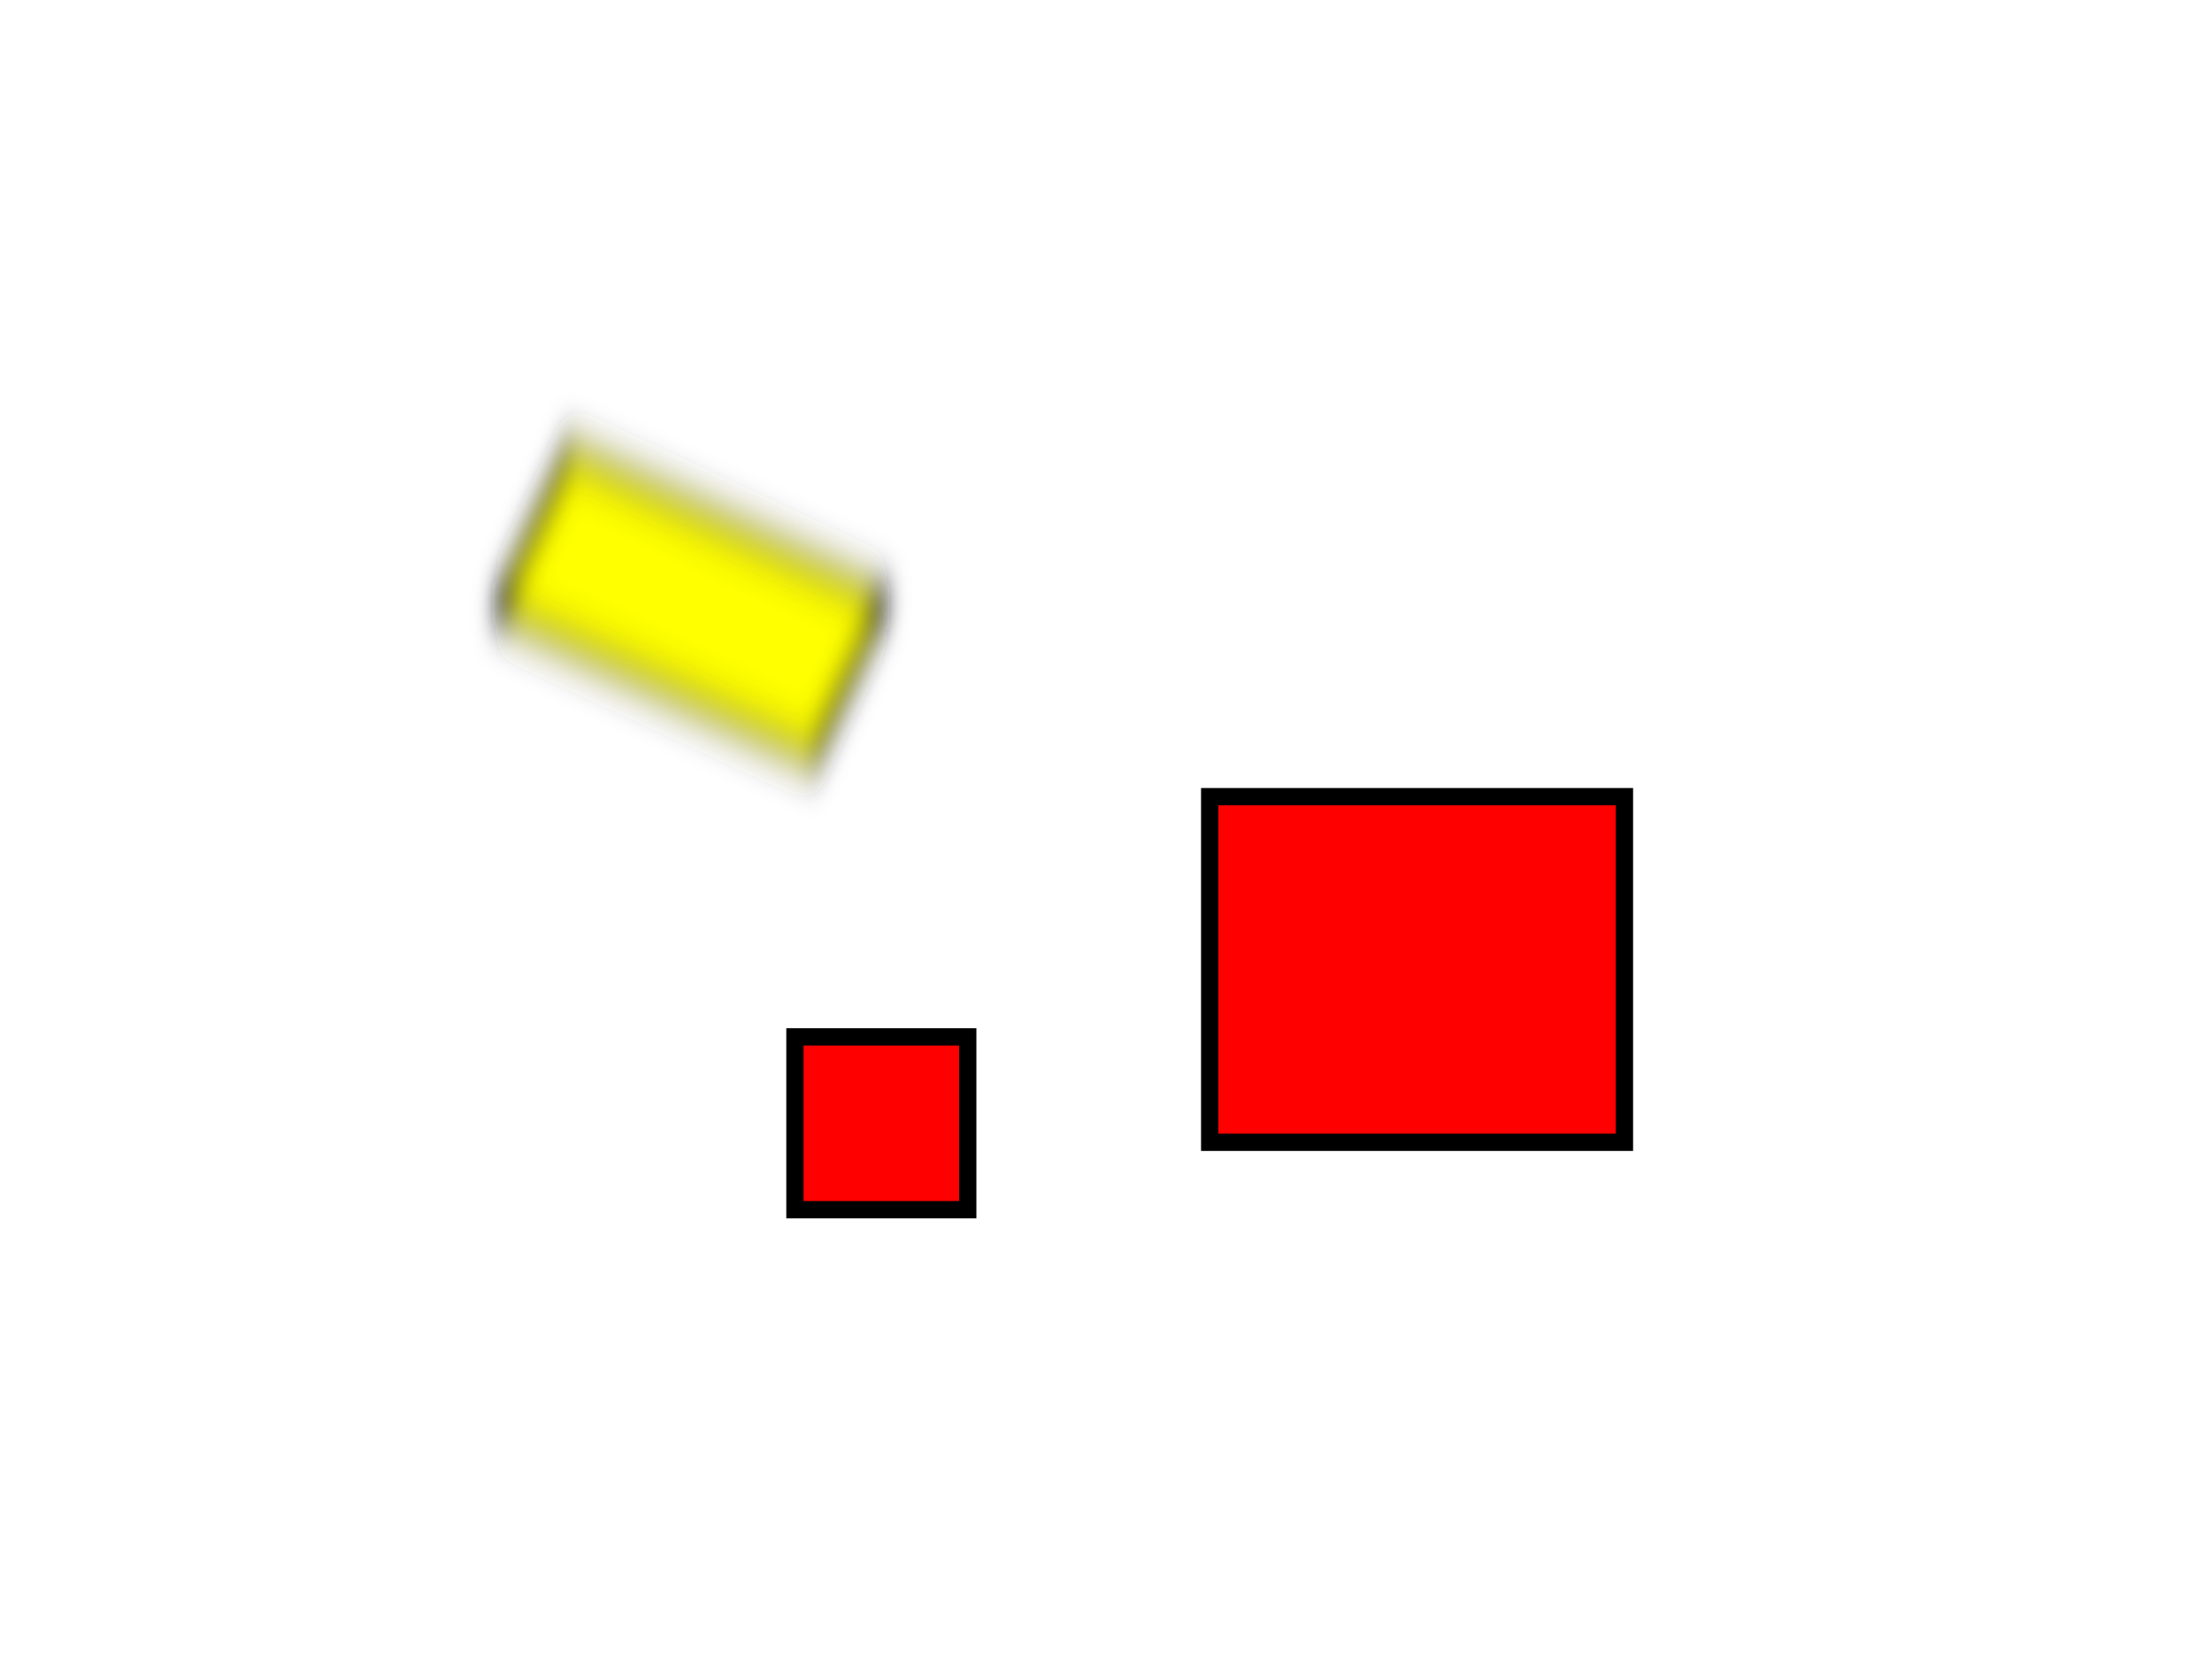
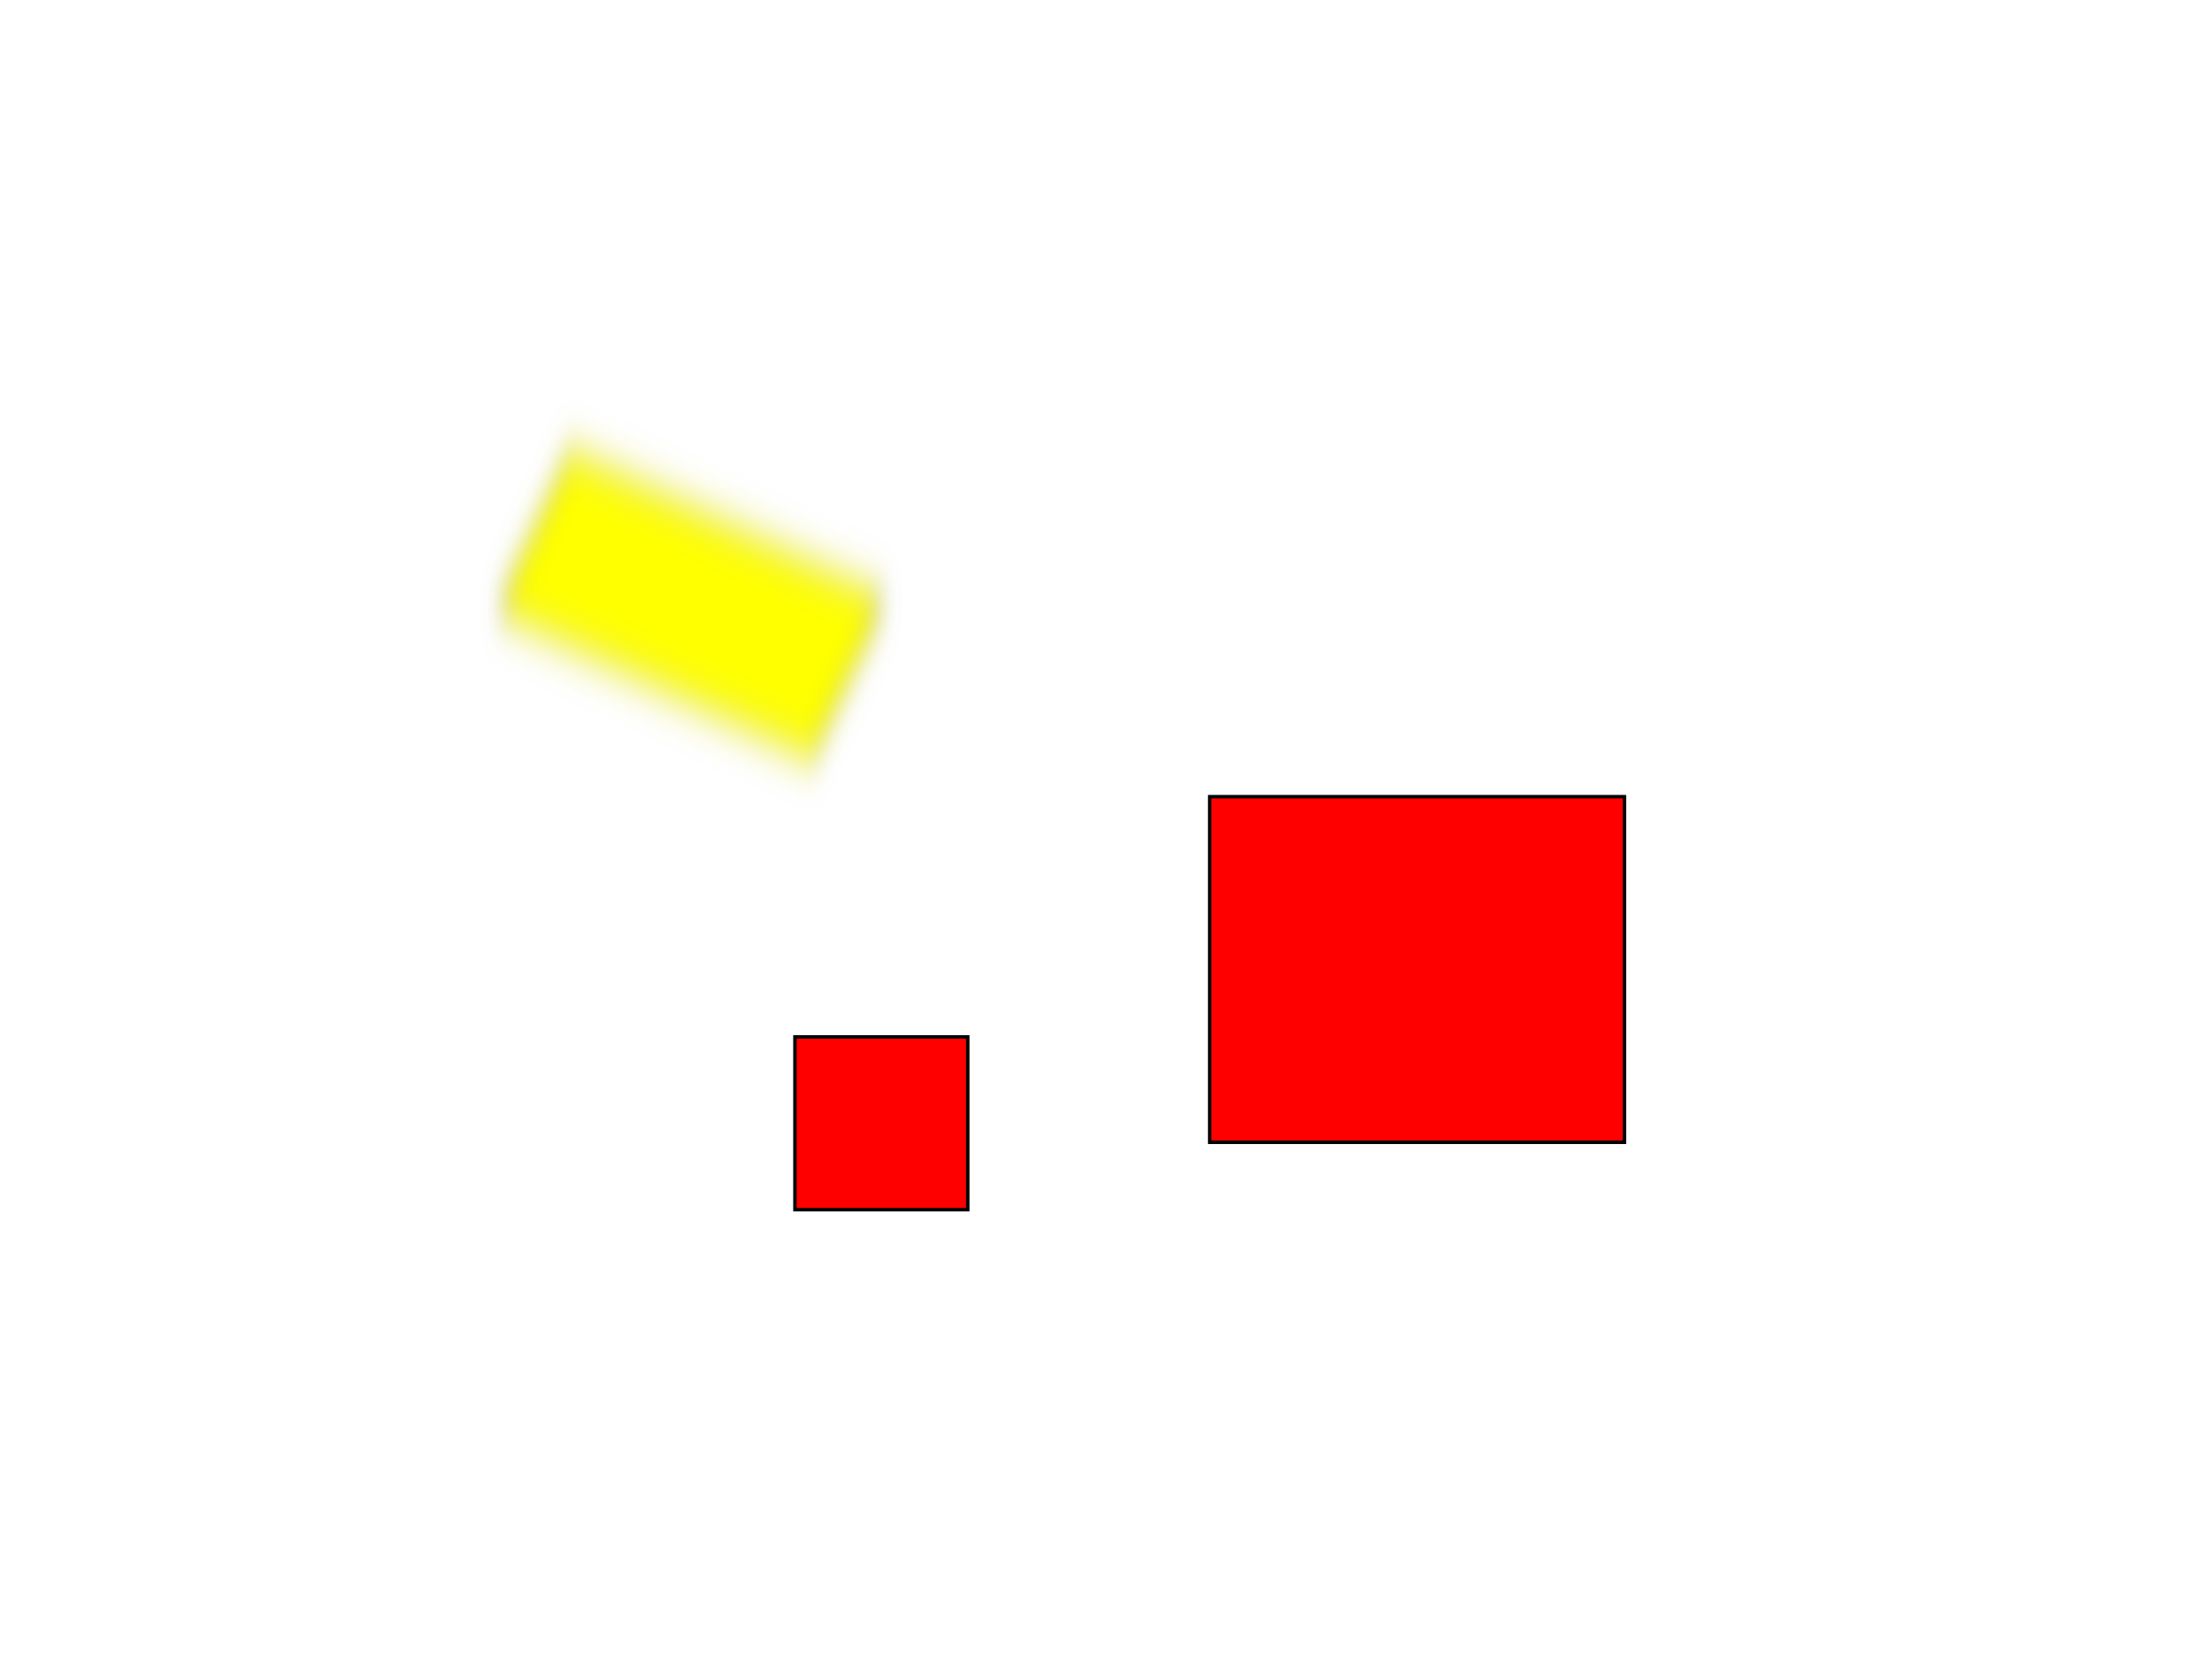
<svg xmlns="http://www.w3.org/2000/svg" width="640" height="480">
  <g class="layer">
-     <rect fill="#ffff00" filter="url(#svg_1_blur)" height="50" id="svg_1" stroke="#000000" stroke-width="5" transform="rotate(25 200 175)" width="100" x="150" y="150" />
-     <rect fill="#FF0000" height="100" id="svg_2" stroke="#000000" stroke-width="5" width="120" x="350" y="230.5" />
-     <rect fill="#FF0000" height="50" id="svg_3" stroke="#000000" stroke-width="5" transform="matrix(1 0 0 1 0 0)" width="50" x="230" y="300" />
+     <rect fill="#ffff00" filter="url(#svg_1_blur)" height="50" id="svg_1" stroke="#000000" transform="rotate(25 200 175)" width="100" x="150" y="150" />
+     <rect fill="#FF0000" height="100" id="svg_2" stroke="#000000" width="120" x="350" y="230.5" />
+     <rect fill="#FF0000" height="50" id="svg_3" stroke="#000000" transform="matrix(1 0 0 1 0 0)" width="50" x="230" y="300" />
  </g>
  <defs>
    <filter height="200%" id="svg_1_blur" width="200%" x="-50%" y="-50%">
      <feGaussianBlur in="SourceGraphic" stdDeviation="5" />
    </filter>
  </defs>
</svg>
